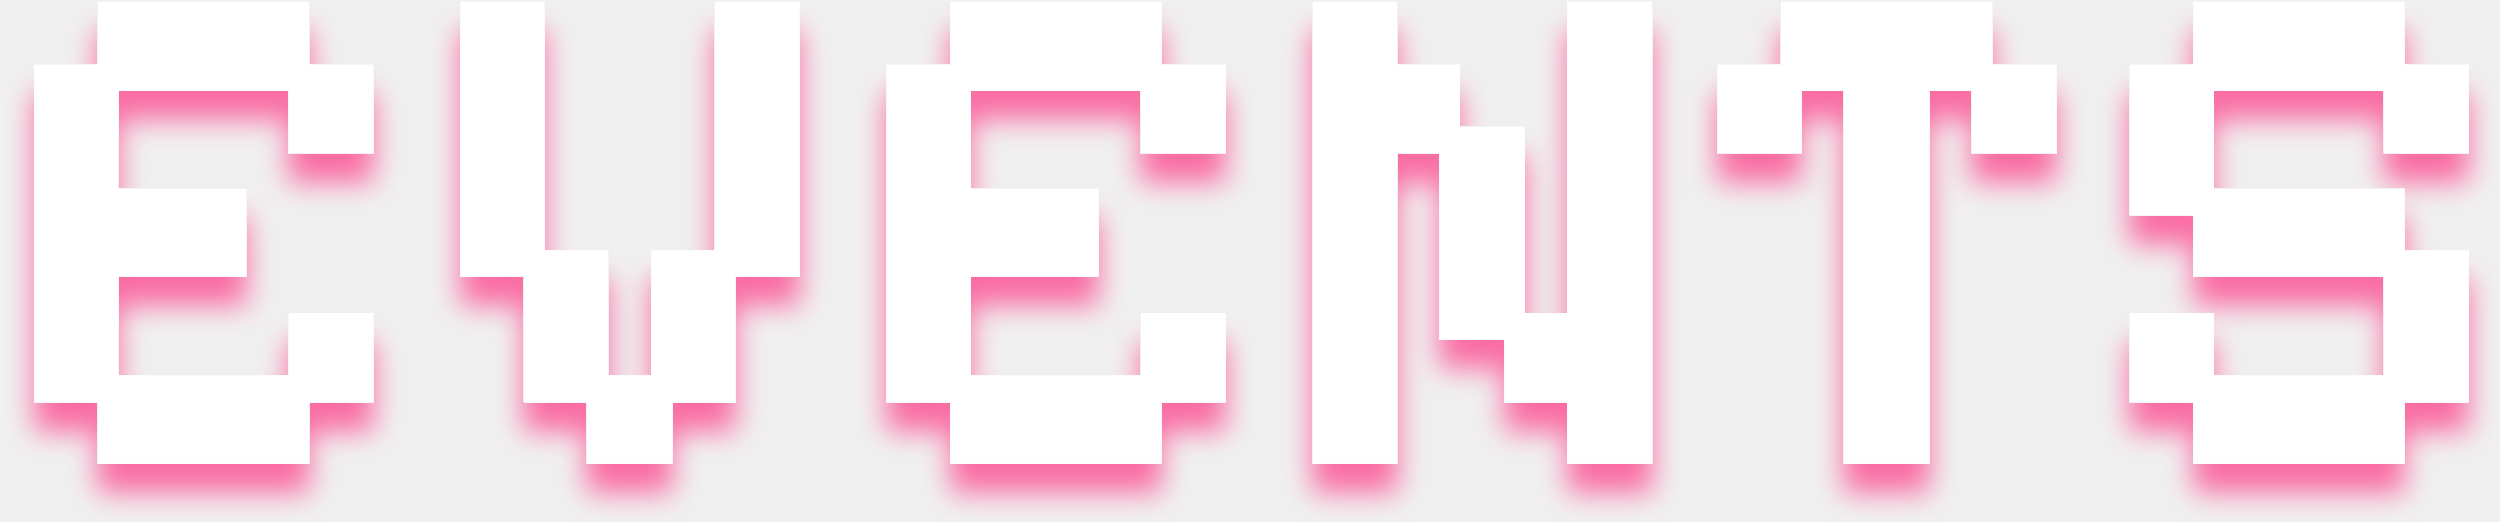
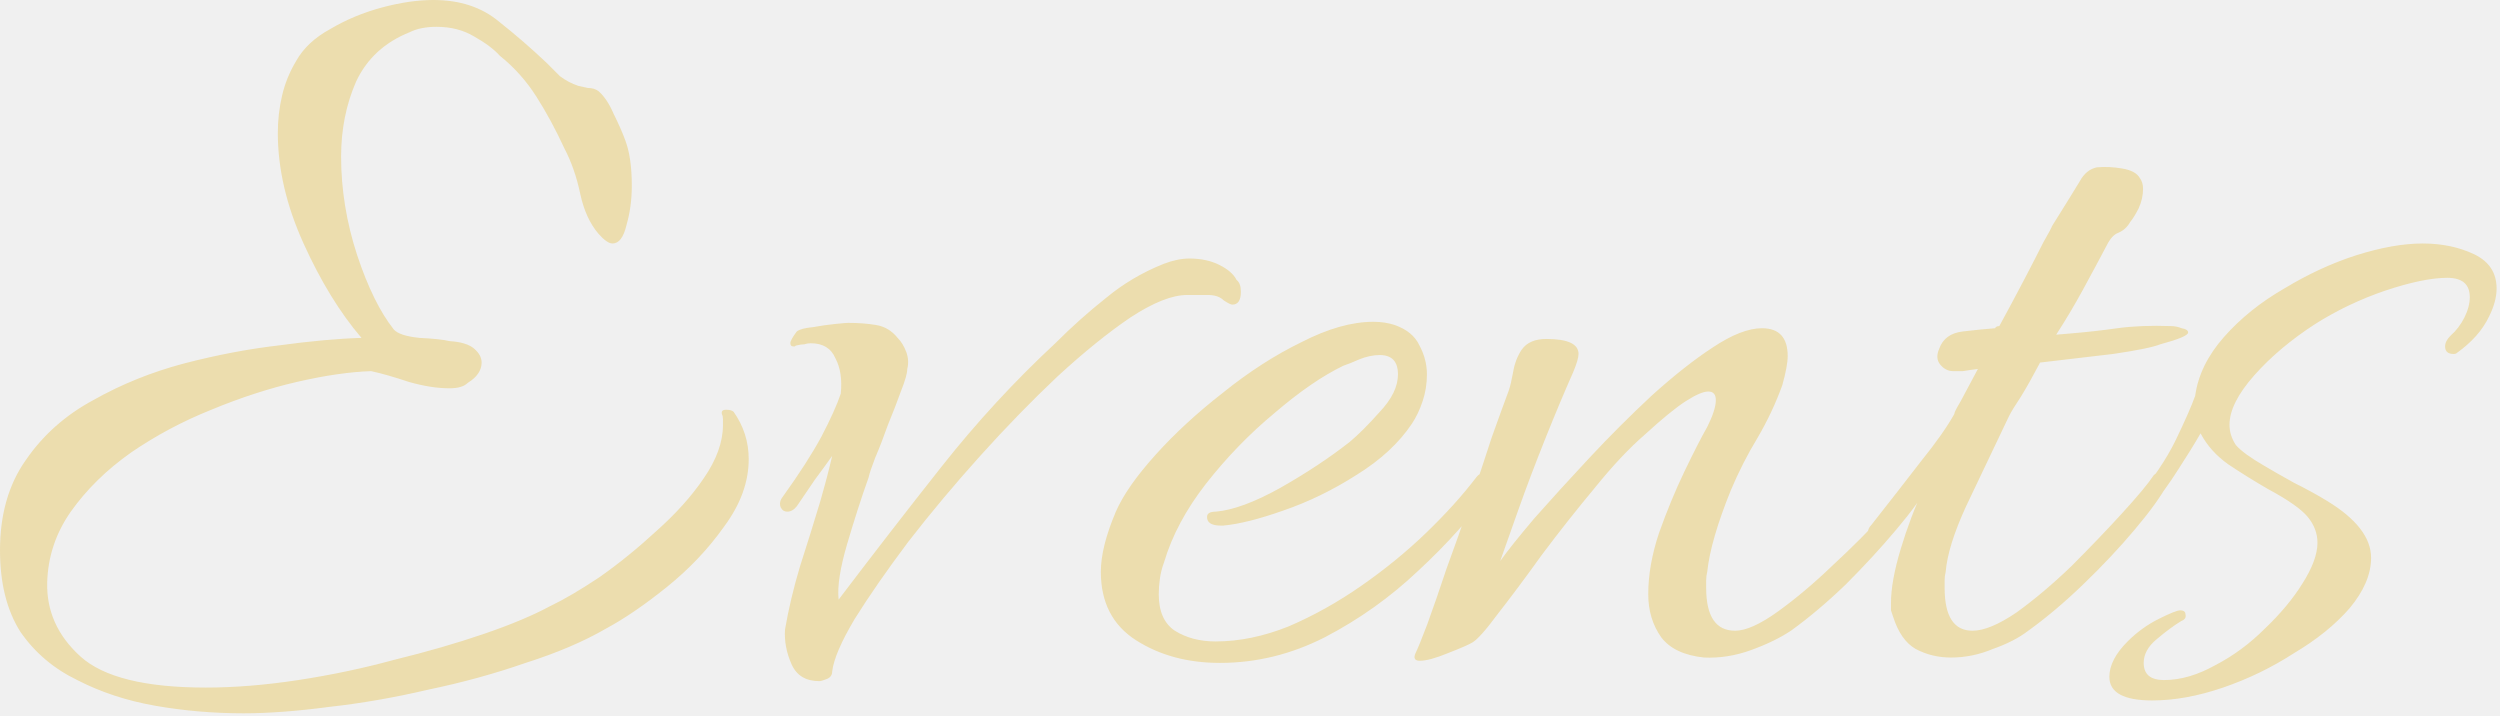
- <svg xmlns="http://www.w3.org/2000/svg" width="350" height="73" viewBox="0 0 350 73" fill="none">
-   <g filter="url(#filter0_d_2_119405)">
-     <path d="M13.691 64.934V56.334H4.791V9.034H13.691V0.234H43.291V9.034H52.291V21.434H40.391V12.734H16.591V26.434H34.491V38.734H16.591V52.534H40.391V43.834H52.291V56.334H43.291V64.934H13.691ZM82.159 64.934V56.334H73.359V38.734H64.459V0.234H76.259V35.034H85.159V52.534H91.159V35.034H100.059V0.234H111.959V38.734H102.959V56.334H94.159V64.934H82.159ZM133.027 64.934V56.334H124.127V9.034H133.027V0.234H162.627V9.034H171.627V21.434H159.727V12.734H135.927V26.434H153.827V38.734H135.927V52.534H159.727V43.834H171.627V56.334H162.627V64.934H133.027ZM183.795 64.934V0.234H195.595V9.034H204.395V17.734H213.495V43.834H219.395V0.234H231.295V64.934H219.395V56.334H210.595V47.534H201.495V21.434H195.595V64.934H183.795ZM258.136 64.934V12.734H252.236V21.434H240.436V9.034H249.336V0.234H278.936V9.034H287.936V21.434H276.036V12.734H270.136V64.934H258.136ZM307.051 64.934V56.334H298.151V43.834H309.951V52.534H333.751V38.734H307.051V30.134H298.151V9.034H307.051V0.234H336.651V9.034H345.651V21.434H333.751V12.734H309.951V26.434H336.651V35.034H345.651V56.334H336.651V64.934H307.051Z" fill="white" />
-   </g>
-   <defs>
-     <filter id="filter0_d_2_119405" x="0.791" y="0.234" width="348.859" height="72.7" filterUnits="userSpaceOnUse" color-interpolation-filters="sRGB">
-       <feFlood flood-opacity="0" result="BackgroundImageFix" />
-       <feColorMatrix in="SourceAlpha" type="matrix" values="0 0 0 0 0 0 0 0 0 0 0 0 0 0 0 0 0 0 127 0" result="hardAlpha" />
-       <feOffset dy="4" />
-       <feGaussianBlur stdDeviation="2" />
-       <feComposite in2="hardAlpha" operator="out" />
-       <feColorMatrix type="matrix" values="0 0 0 0 0.98 0 0 0 0 0.42 0 0 0 0 0.635 0 0 0 1 0" />
-       <feBlend mode="normal" in2="BackgroundImageFix" result="effect1_dropShadow_2_119405" />
-       <feBlend mode="normal" in="SourceGraphic" in2="effect1_dropShadow_2_119405" result="shape" />
-     </filter>
-   </defs>
+ <svg xmlns="http://www.w3.org/2000/svg" width="437" height="125" viewBox="0 0 437 125" fill="none">
+   <path d="M42.562 124.688C37.312 124.688 32.188 124.25 27.188 123.375C22.188 122.5 17.625 121 13.5 118.875C9.375 116.875 6.062 114.063 3.562 110.437C1.188 106.687 3.91155e-08 101.937 3.91155e-08 96.188C3.91155e-08 89.938 1.5 84.688 4.5 80.438C7.5 76.062 11.438 72.562 16.312 69.938C21.188 67.188 26.438 65.062 32.062 63.562C37.812 62.062 43.375 61 48.75 60.375C54.25 59.625 59.062 59.188 63.188 59.062C59.438 54.688 56.062 49.188 53.062 42.562C50.062 35.938 48.562 29.5 48.562 23.25C48.562 21 48.812 18.812 49.312 16.688C49.812 14.562 50.625 12.562 51.75 10.688C53 8.438 55 6.562 57.75 5.062C60.5 3.437 63.5 2.187 66.75 1.312C70 0.437 73 -8.40425e-06 75.75 -8.40425e-06C80.375 -8.40425e-06 84.188 1.25 87.188 3.75C90.188 6.125 93 8.562 95.625 11.062C96.25 11.688 97 12.438 97.875 13.312C98.875 14.062 99.938 14.625 101.063 15C101.563 15.125 102.125 15.25 102.75 15.375C103.5 15.375 104.125 15.562 104.625 15.938C105.625 16.812 106.5 18.125 107.25 19.875C108.125 21.625 108.813 23.188 109.313 24.562C110.063 26.562 110.438 29.188 110.438 32.438C110.438 34.938 110.125 37.25 109.5 39.375C109 41.5 108.188 42.562 107.063 42.562C106.438 42.562 105.625 42 104.625 40.875C103.125 39.125 102.063 36.812 101.437 33.938C100.813 30.938 99.875 28.25 98.625 25.875C97.125 22.625 95.5 19.625 93.75 16.875C92 14.125 89.875 11.75 87.375 9.75C86.375 8.625 84.875 7.5 82.875 6.375C81 5.25 78.812 4.688 76.312 4.688C74.438 4.688 72.875 5 71.625 5.625C67.25 7.375 64.125 10.25 62.25 14.25C60.5 18.25 59.625 22.625 59.625 27.375C59.625 33.125 60.562 38.875 62.438 44.625C64.312 50.25 66.438 54.562 68.812 57.562C69.438 58.312 70.938 58.812 73.312 59.062C75.812 59.188 77.562 59.375 78.562 59.625C80.562 59.75 82 60.188 82.875 60.938C83.75 61.688 84.188 62.5 84.188 63.375C84.188 64.75 83.375 65.938 81.75 66.938C81.125 67.562 80.062 67.875 78.562 67.875C76.438 67.875 74.062 67.5 71.438 66.75C68.812 65.875 66.625 65.25 64.875 64.875C61.125 65 56.812 65.625 51.938 66.75C47.062 67.875 42.062 69.5 36.938 71.625C31.938 73.625 27.25 76.125 22.875 79.125C18.625 82.125 15.125 85.562 12.375 89.438C9.75 93.188 8.375 97.312 8.25 101.812C8.125 106.812 10.062 111.125 14.062 114.75C18.062 118.375 25.375 120.188 36 120.188C41 120.188 46.375 119.75 52.125 118.875C57.875 118 63.5 116.813 69 115.313C74.625 113.938 79.812 112.437 84.562 110.812C89.312 109.187 93.188 107.562 96.188 105.937C98.562 104.812 101.438 103.125 104.813 100.875C108.188 98.5 111.5 95.812 114.75 92.812C118.125 89.812 120.875 86.75 123 83.625C125.25 80.375 126.375 77.25 126.375 74.25C126.375 74 126.375 73.688 126.375 73.312C126.375 72.938 126.313 72.625 126.188 72.375C126.063 71.875 126.313 71.625 126.938 71.625C127.563 71.625 128 71.75 128.25 72C130 74.5 130.875 77.25 130.875 80.25C130.875 84.25 129.438 88.188 126.563 92.062C123.813 95.938 120.5 99.438 116.625 102.562C112.75 105.687 109.188 108.125 105.938 109.875C102.063 112.125 97.375 114.125 91.875 115.875C86.5 117.75 80.812 119.313 74.812 120.563C68.938 121.938 63.188 122.938 57.562 123.563C51.938 124.313 46.938 124.688 42.562 124.688ZM143.216 119.063C140.841 119.063 139.216 118.063 138.341 116.063C137.466 114.063 137.091 112.062 137.216 110.062C137.841 106.437 138.716 102.75 139.841 99C141.091 95.125 142.279 91.312 143.404 87.562C143.654 86.688 143.966 85.562 144.341 84.188C144.716 82.812 145.091 81.312 145.466 79.688C144.591 80.938 143.591 82.312 142.466 83.812C141.466 85.312 140.404 86.875 139.279 88.5C138.779 89.125 138.216 89.438 137.591 89.438C137.091 89.438 136.716 89.188 136.466 88.688C136.216 88.062 136.341 87.438 136.841 86.812C139.716 82.812 141.966 79.312 143.591 76.312C145.216 73.188 146.341 70.688 146.966 68.812C147.216 66.312 146.904 64.25 146.029 62.625C145.279 60.875 143.841 60 141.716 60C141.341 60 140.966 60.062 140.591 60.188C140.216 60.188 139.779 60.25 139.279 60.375C139.154 60.375 139.029 60.438 138.904 60.562C138.904 60.562 138.841 60.562 138.716 60.562C138.341 60.562 138.154 60.375 138.154 60C138.154 59.625 138.529 58.938 139.279 57.938C139.779 57.562 140.716 57.312 142.091 57.188C143.466 56.938 144.779 56.75 146.029 56.625C147.279 56.5 148.029 56.438 148.279 56.438C150.029 56.438 151.654 56.562 153.154 56.812C154.654 57.062 155.904 57.812 156.904 59.062C157.529 59.688 158.029 60.5 158.404 61.5C158.779 62.5 158.841 63.5 158.591 64.5C158.591 65.25 158.216 66.562 157.466 68.438C156.841 70.188 156.091 72.125 155.216 74.25C154.466 76.375 153.716 78.312 152.966 80.062C152.341 81.688 151.966 82.812 151.841 83.438C150.591 86.938 149.341 90.812 148.091 95.062C146.841 99.312 146.341 102.562 146.591 104.812C152.466 97.062 158.466 89.312 164.591 81.562C170.716 73.812 177.341 66.625 184.466 60C187.341 57.125 190.279 54.5 193.279 52.125C196.279 49.625 199.654 47.625 203.404 46.125C205.029 45.5 206.529 45.188 207.904 45.188C209.904 45.188 211.654 45.562 213.154 46.312C214.654 47.062 215.654 47.938 216.154 48.938C216.654 49.312 216.904 50 216.904 51C216.904 52.5 216.404 53.25 215.404 53.25C215.154 53.25 214.654 53 213.904 52.5C213.279 51.875 212.341 51.562 211.091 51.562C209.841 51.562 208.654 51.562 207.529 51.562C204.904 51.562 201.591 52.875 197.591 55.5C193.716 58.125 189.466 61.562 184.841 65.812C180.341 70.062 175.841 74.688 171.341 79.688C166.841 84.688 162.654 89.688 158.779 94.688C155.029 99.688 151.904 104.187 149.404 108.187C147.029 112.187 145.716 115.25 145.466 117.375C145.466 118 145.154 118.438 144.529 118.688C143.904 118.938 143.466 119.063 143.216 119.063ZM213.239 115.875C207.614 115.875 202.739 114.563 198.614 111.937C194.489 109.312 192.426 105.312 192.426 99.938C192.426 97.062 193.301 93.562 195.051 89.438C196.301 86.562 198.614 83.25 201.989 79.5C205.364 75.75 209.301 72.125 213.801 68.625C218.301 65 222.864 62.062 227.489 59.812C232.114 57.438 236.301 56.25 240.051 56.25C241.426 56.25 242.676 56.438 243.801 56.812C245.926 57.562 247.364 58.75 248.114 60.375C248.989 62 249.426 63.688 249.426 65.438C249.426 67.062 249.176 68.625 248.676 70.125C248.176 71.625 247.551 72.938 246.801 74.062C244.551 77.438 241.301 80.438 237.051 83.062C232.926 85.688 228.676 87.75 224.301 89.25C220.051 90.75 216.551 91.625 213.801 91.875H213.426C211.801 91.875 210.989 91.375 210.989 90.375C210.989 89.75 211.489 89.438 212.489 89.438C215.489 89.188 219.239 87.812 223.739 85.312C228.364 82.688 232.426 80 235.926 77.25C237.426 76 239.176 74.25 241.176 72C243.301 69.75 244.364 67.562 244.364 65.438C244.364 63.188 243.301 62.062 241.176 62.062C240.051 62.062 238.864 62.312 237.614 62.812C236.489 63.312 235.551 63.688 234.801 63.938C231.176 65.688 227.176 68.438 222.801 72.188C218.426 75.812 214.426 79.938 210.801 84.562C207.301 89.062 204.864 93.625 203.489 98.25C203.114 99.25 202.864 100.25 202.739 101.25C202.614 102.125 202.551 103 202.551 103.875C202.551 106.875 203.489 109 205.364 110.25C207.364 111.5 209.739 112.125 212.489 112.125C216.614 112.125 220.864 111.25 225.239 109.5C229.614 107.625 233.864 105.25 237.989 102.375C242.114 99.5 245.864 96.438 249.239 93.188C252.739 89.812 255.676 86.562 258.051 83.438C258.426 82.938 258.864 82.688 259.364 82.688C259.864 82.562 260.176 82.625 260.301 82.875C260.801 83 261.051 83.375 261.051 84C261.051 84.5 260.926 85 260.676 85.5C257.176 90.375 252.926 95.125 247.926 99.75C243.051 104.375 237.614 108.25 231.614 111.375C225.739 114.375 219.614 115.875 213.239 115.875ZM248.177 115.5C247.302 115.5 247.052 115.063 247.427 114.188C247.802 113.438 248.489 111.75 249.489 109.125C250.489 106.375 251.614 103.125 252.864 99.375C254.239 95.625 255.614 91.75 256.989 87.75C258.364 83.75 259.614 80 260.739 76.5C261.989 73 262.989 70.25 263.739 68.25C263.989 67.5 264.239 66.438 264.489 65.062C264.739 63.562 265.239 62.25 265.989 61.125C266.864 59.875 268.302 59.25 270.302 59.25C274.052 59.25 275.927 60.125 275.927 61.875C275.927 62.5 275.614 63.562 274.989 65.062C273.489 68.438 271.864 72.312 270.114 76.688C268.364 81.062 266.802 85.188 265.427 89.062C264.052 92.938 262.989 95.938 262.239 98.062C263.489 96.312 265.489 93.812 268.239 90.562C271.114 87.312 274.302 83.812 277.802 80.062C281.302 76.312 284.927 72.688 288.677 69.188C292.552 65.688 296.114 62.875 299.364 60.75C302.739 58.5 305.614 57.375 307.989 57.375C310.989 57.375 312.489 59 312.489 62.25C312.489 63.375 312.177 65.062 311.552 67.312C310.427 70.438 308.989 73.5 307.239 76.5C305.489 79.375 303.927 82.438 302.552 85.688C300.177 91.562 298.802 96.312 298.427 99.938C298.302 100.438 298.239 100.937 298.239 101.437C298.239 101.812 298.239 102.25 298.239 102.75C298.239 107.75 299.927 110.25 303.302 110.25C305.177 110.25 307.677 109.125 310.802 106.875C313.927 104.625 317.114 101.937 320.364 98.812C323.739 95.688 326.739 92.688 329.364 89.812C331.989 86.812 333.802 84.562 334.802 83.062C335.177 82.688 335.552 82.5 335.927 82.5C336.427 82.5 336.802 82.688 337.052 83.062C337.427 83.438 337.489 83.938 337.239 84.562C336.114 86.688 334.177 89.375 331.427 92.625C328.802 95.75 325.864 98.938 322.614 102.187C319.364 105.312 316.177 108 313.052 110.25C311.177 111.5 308.864 112.625 306.114 113.625C303.364 114.625 300.614 115.063 297.864 114.938C294.364 114.563 291.864 113.375 290.364 111.375C288.864 109.25 288.114 106.75 288.114 103.875C288.114 100.5 288.739 96.938 289.989 93.188C291.364 89.312 292.864 85.688 294.489 82.312C296.114 78.938 297.427 76.375 298.427 74.625C299.427 72.625 299.927 71.062 299.927 69.938C299.927 68.938 299.489 68.438 298.614 68.438C297.739 68.438 296.427 69 294.677 70.125C292.927 71.25 290.552 73.188 287.552 75.938C284.802 78.312 281.864 81.438 278.739 85.312C275.614 89.062 272.552 92.938 269.552 96.938C266.677 100.937 264.114 104.375 261.864 107.25C259.739 110.125 258.239 111.812 257.364 112.312C256.739 112.687 255.302 113.312 253.052 114.188C250.927 115.063 249.302 115.5 248.177 115.5ZM341.045 114.938C338.795 114.938 336.732 114.438 334.857 113.438C333.107 112.437 331.795 110.562 330.92 107.812C330.795 107.437 330.67 107.062 330.545 106.687C330.545 106.312 330.545 105.875 330.545 105.375C330.545 102.875 331.107 99.75 332.232 96C333.357 92.25 334.732 88.625 336.357 85.125C335.607 86.125 334.732 87.375 333.732 88.875C332.732 90.25 331.295 92.062 329.42 94.312C328.92 94.812 328.357 95.062 327.732 95.062C326.857 95.062 326.42 94.562 326.42 93.562C326.42 92.812 326.67 92.188 327.17 91.688C330.42 87.562 333.295 83.875 335.795 80.625C338.42 77.375 340.357 74.625 341.607 72.375C341.607 72.125 341.982 71.375 342.732 70.125C343.482 68.75 344.482 66.875 345.732 64.5C344.732 64.625 343.857 64.75 343.107 64.875C342.482 64.875 341.92 64.875 341.42 64.875C340.545 64.875 339.795 64.5 339.17 63.75C338.545 63 338.482 62.062 338.982 60.938C339.607 59.188 340.982 58.188 343.107 57.938C345.232 57.688 347.107 57.5 348.732 57.375C348.857 57.125 349.107 57 349.482 57C350.982 54.25 352.42 51.562 353.795 48.938C355.17 46.312 356.295 44.125 357.17 42.375C358.17 40.625 358.67 39.688 358.67 39.562C361.17 35.562 362.795 32.938 363.545 31.688C364.295 30.312 365.295 29.5 366.545 29.25C367.92 29.125 369.357 29.188 370.857 29.438C372.482 29.688 373.545 30.25 374.045 31.125C374.42 31.625 374.607 32.25 374.607 33C374.607 34.125 374.357 35.25 373.857 36.375C373.357 37.375 372.857 38.188 372.357 38.812C371.857 39.688 371.17 40.312 370.295 40.688C369.545 40.938 368.857 41.688 368.232 42.938C366.982 45.312 365.607 47.875 364.107 50.625C362.607 53.375 361.045 56 359.42 58.5L361.67 58.312C364.67 58.062 367.482 57.75 370.107 57.375C372.857 57 375.982 56.875 379.482 57C380.107 57 380.732 57.125 381.357 57.375C382.107 57.5 382.482 57.75 382.482 58.125C382.482 58.625 380.857 59.312 377.607 60.188C376.357 60.688 373.607 61.25 369.357 61.875C365.232 62.375 360.982 62.875 356.607 63.375C355.357 65.75 354.232 67.75 353.232 69.375C352.232 70.875 351.545 72 351.17 72.75C348.42 78.5 345.92 83.75 343.67 88.5C341.545 93.125 340.357 96.938 340.107 99.938C339.982 100.438 339.92 100.937 339.92 101.437C339.92 101.812 339.92 102.25 339.92 102.75C339.92 107.75 341.545 110.25 344.795 110.25C346.795 110.25 349.357 109.187 352.482 107.062C355.607 104.812 358.795 102.125 362.045 99C365.295 95.75 368.232 92.688 370.857 89.812C373.607 86.812 375.482 84.562 376.482 83.062C376.857 82.688 377.232 82.5 377.607 82.5C378.107 82.5 378.482 82.688 378.732 83.062C379.107 83.438 379.17 83.938 378.92 84.562C377.795 86.688 375.857 89.375 373.107 92.625C370.482 95.75 367.482 98.938 364.107 102.187C360.857 105.312 357.67 108 354.545 110.25C352.92 111.5 350.857 112.562 348.357 113.438C345.982 114.438 343.545 114.938 341.045 114.938ZM376.217 122.438C371.217 122.438 368.717 121.063 368.717 118.313C368.717 116.313 369.78 114.25 371.905 112.125C373.53 110.5 375.342 109.187 377.342 108.187C379.342 107.187 380.592 106.687 381.092 106.687C381.717 106.687 382.03 106.937 382.03 107.437C382.155 107.937 381.905 108.312 381.28 108.562C380.03 109.312 378.592 110.375 376.967 111.75C375.467 113 374.717 114.375 374.717 115.875C374.717 117.875 375.905 118.875 378.28 118.875C381.155 118.875 384.155 118 387.28 116.25C390.405 114.625 393.28 112.5 395.905 109.875C398.655 107.25 400.842 104.625 402.467 102C404.217 99.25 405.092 96.875 405.092 94.875C405.092 93.25 404.53 91.75 403.405 90.375C402.28 89 399.967 87.375 396.467 85.5C394.092 84.125 391.78 82.688 389.53 81.188C387.405 79.688 385.78 77.875 384.655 75.75C383.655 77.5 382.342 79.625 380.717 82.125C379.217 84.5 377.405 87 375.28 89.625C374.53 90.375 373.78 90.75 373.03 90.75C372.28 90.75 371.905 90.438 371.905 89.812C371.905 89.438 372.217 88.812 372.842 87.938C376.217 83.938 378.717 80.25 380.342 76.875C381.967 73.5 383.092 70.938 383.717 69.188C384.217 65.562 385.905 62.125 388.78 58.875C391.655 55.625 395.155 52.812 399.28 50.438C403.405 47.938 407.592 46 411.842 44.625C416.217 43.25 420.092 42.562 423.467 42.562C426.842 42.562 429.842 43.188 432.467 44.438C435.092 45.688 436.405 47.688 436.405 50.438C436.405 51.938 435.967 53.562 435.092 55.312C433.967 57.688 432.092 59.812 429.467 61.688C429.342 61.812 429.155 61.875 428.905 61.875C427.905 61.875 427.405 61.438 427.405 60.562C427.405 59.938 427.717 59.312 428.342 58.688C429.342 57.812 430.155 56.75 430.78 55.5C431.405 54.25 431.717 53.062 431.717 51.938C431.717 49.688 430.405 48.562 427.78 48.562C425.03 48.562 421.405 49.312 416.905 50.812C412.53 52.312 408.467 54.25 404.717 56.625C400.467 59.375 396.905 62.375 394.03 65.625C391.155 68.875 389.717 71.75 389.717 74.25C389.717 75.5 390.092 76.688 390.842 77.812C391.717 78.812 393.342 80 395.717 81.375C396.967 82.125 398.717 83.125 400.967 84.375C403.217 85.5 405.155 86.562 406.78 87.562C411.905 90.688 414.467 94 414.467 97.5C414.467 100.375 413.217 103.312 410.717 106.312C408.217 109.187 404.967 111.812 400.967 114.188C397.092 116.688 392.967 118.688 388.592 120.188C384.217 121.688 380.092 122.438 376.217 122.438Z" fill="#ECDDAE" />
</svg>
